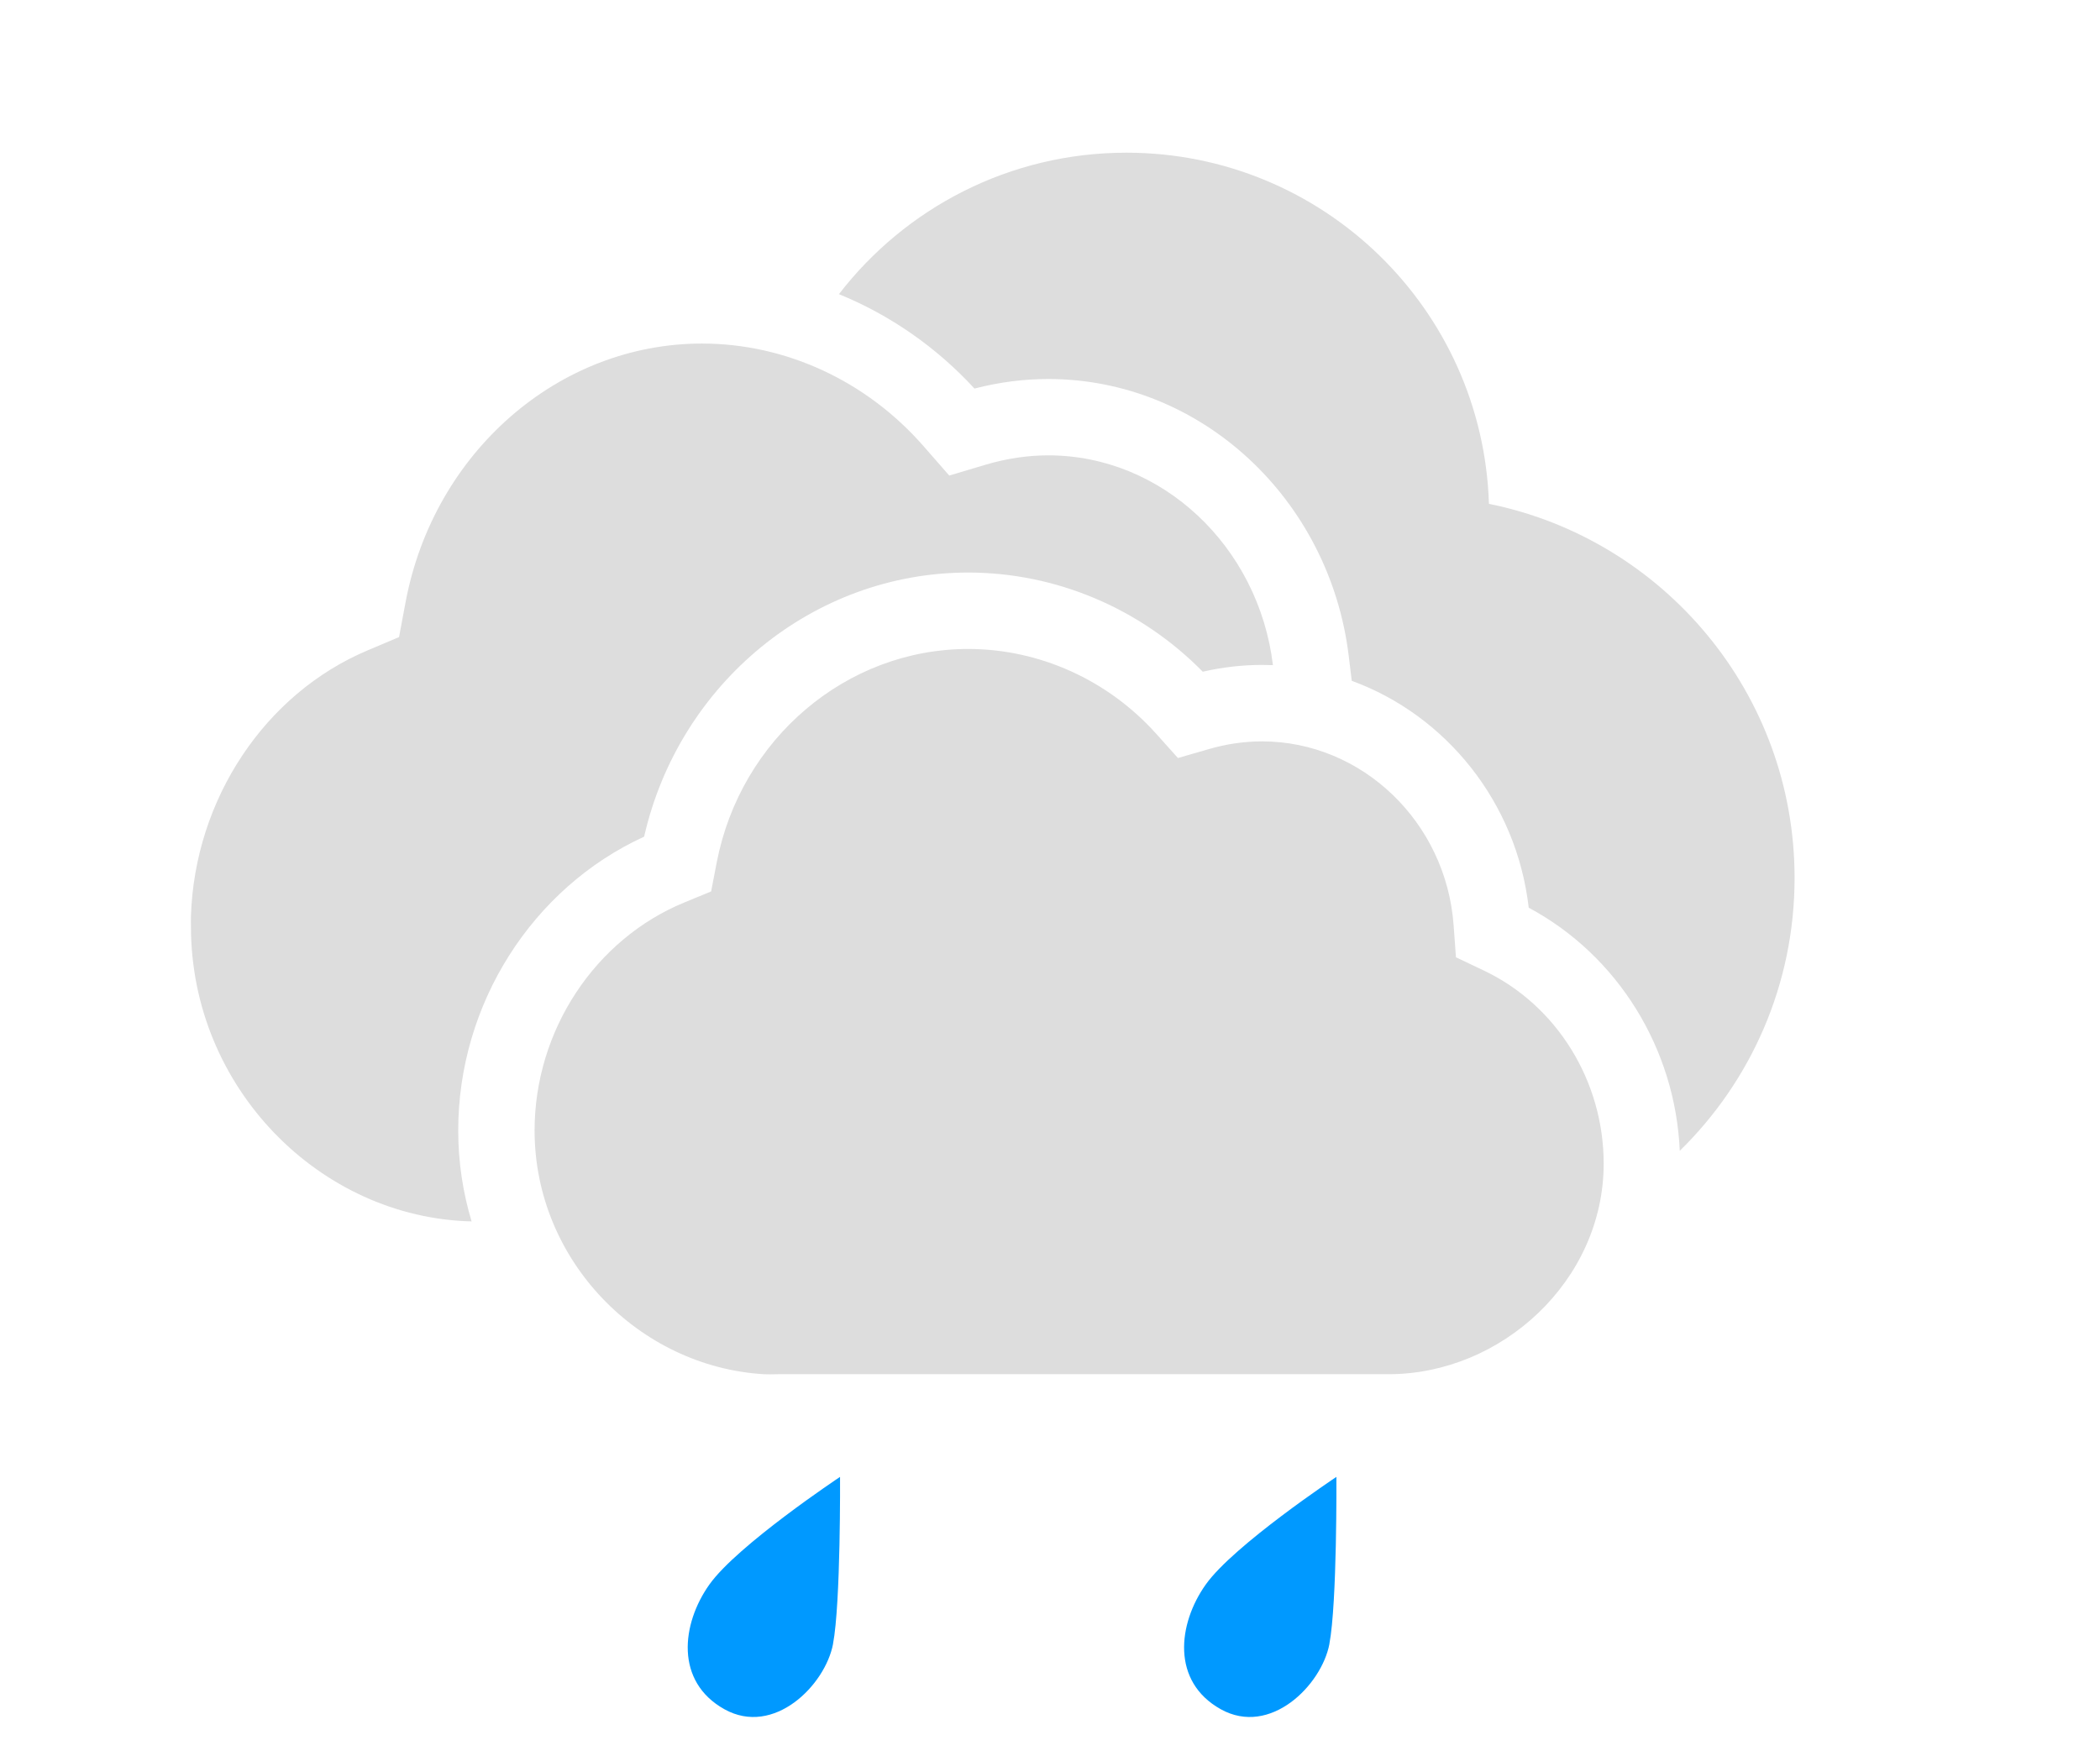
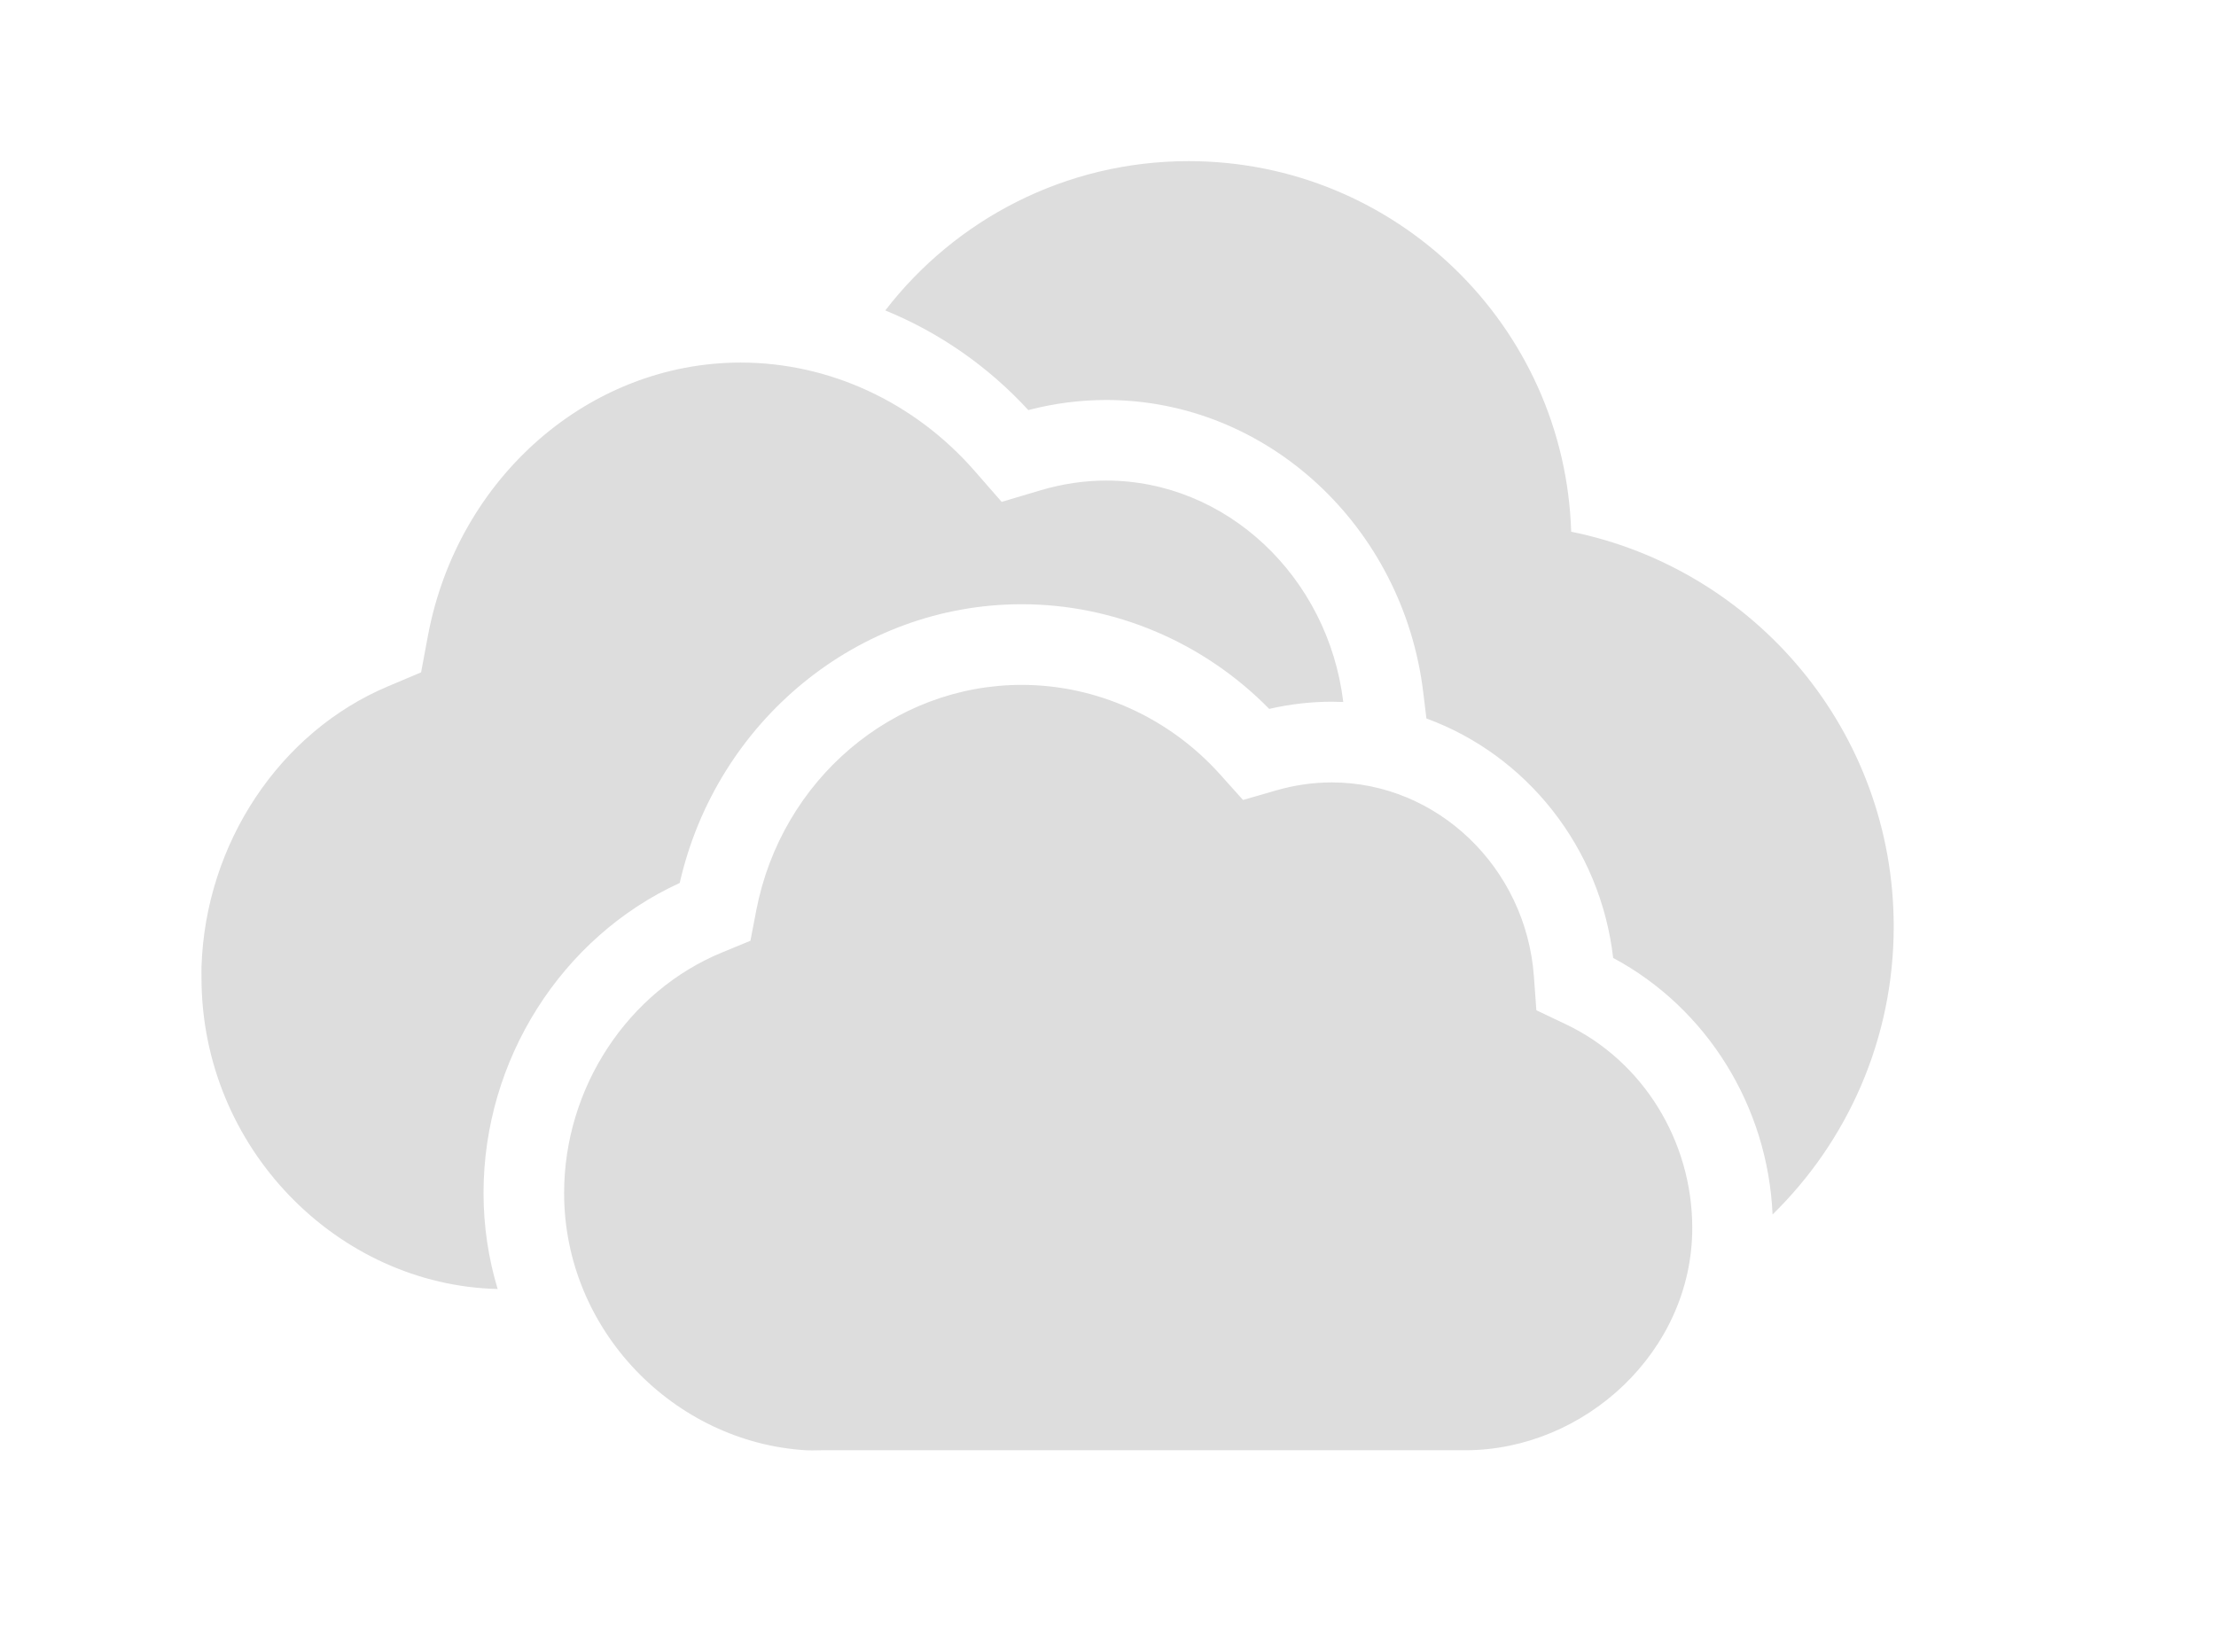
- <svg xmlns="http://www.w3.org/2000/svg" height="46" viewbox="0 0 55 46" width="55">
-   <g fill="none" fill-rule="evenodd">
-     <path d="m47.001 23c0 2.801-1.152 5.333-3.007 7.148-.116-2.681-1.625-5.12-3.956-6.369-.318-2.761-2.167-5.042-4.635-5.944l-.079-.65c-.496-4.101-3.86-7.256-7.868-7.256-.646 0-1.295.084-1.934.25-1.004-1.091-2.22-1.931-3.55-2.473 1.737-2.254 4.464-3.706 7.529-3.706 5.146 0 9.336 4.092 9.495 9.199 4.567.925 8.005 4.961 8.005 9.801zm-42 1.27c0-.087-.003-.184 0-.27.098-3.059 1.936-5.829 4.629-6.963l.821-.347.172-.919c.739-3.924 4.005-6.771 7.762-6.771 2.195 0 4.309.979 5.802 2.687l.674.771.954-.284c.544-.162 1.096-.245 1.641-.245 2.983 0 5.507 2.388 5.883 5.496-.095-.004-.19-.006-.285-.006-.519 0-1.039.06-1.553.178-1.625-1.655-3.84-2.598-6.143-2.598-4.06 0-7.573 2.901-8.488 6.919-2.938 1.347-4.869 4.391-4.869 7.696 0 .827.123 1.627.35 2.383-3.965-.093-7.35-3.496-7.35-7.728zm33.131.808.738.351c1.903.907 3.131 2.89 3.131 5.053 0 3.068-2.676 5.518-5.635 5.518h-.365-15.623c-.168.005-.294.005-.377 0-3.262-.198-6-2.971-6-6.385 0-2.611 1.578-5.012 3.927-5.975l.697-.287.146-.759c.627-3.242 3.399-5.593 6.586-5.593 1.862 0 3.656.809 4.923 2.22l.571.637.809-.234c.462-.134.93-.202 1.392-.202 2.621 0 4.825 2.117 5.019 4.819z" fill="#ddd" />
-     <g fill="#09f">
-       <path d="m4.818 4.067c-.205 1.079-1.55 2.434-2.847 1.709s-1.124-2.235-.392-3.266 3.422-2.82 3.422-2.82.021 3.297-.184 4.376z" transform="translate(17 39)" />
-       <path d="m4.818 4.067c-.205 1.079-1.55 2.434-2.847 1.709s-1.124-2.235-.392-3.266 3.422-2.82 3.422-2.82.021 3.297-.184 4.376z" transform="translate(30 39)" />
-     </g>
-   </g>
+ <svg xmlns="http://www.w3.org/2000/svg" height="41" viewbox="0 0 55 41" width="55">
+   <path d="m47.001 23c0 2.801-1.152 5.333-3.007 7.148-.116-2.681-1.625-5.12-3.956-6.369-.318-2.761-2.167-5.042-4.635-5.944l-.079-.65c-.496-4.101-3.86-7.256-7.868-7.256-.646 0-1.295.084-1.934.25-1.004-1.091-2.22-1.931-3.55-2.473 1.737-2.254 4.464-3.706 7.529-3.706 5.146 0 9.336 4.092 9.495 9.199 4.567.925 8.005 4.961 8.005 9.801zm-42 1.27c0-.087-.003-.184 0-.27.098-3.059 1.936-5.829 4.629-6.963l.821-.347.172-.919c.739-3.924 4.005-6.771 7.762-6.771 2.195 0 4.309.979 5.802 2.687l.674.771.954-.284c.544-.162 1.096-.245 1.641-.245 2.983 0 5.507 2.388 5.883 5.496-.095-.004-.19-.006-.285-.006-.519 0-1.039.06-1.553.178-1.625-1.655-3.84-2.598-6.143-2.598-4.06 0-7.573 2.901-8.488 6.919-2.938 1.347-4.869 4.391-4.869 7.696 0 .827.123 1.627.35 2.383-3.965-.093-7.35-3.496-7.35-7.728zm33.131.808.738.351c1.903.907 3.131 2.89 3.131 5.053 0 3.068-2.676 5.518-5.635 5.518h-.365-15.623c-.168.005-.294.005-.377 0-3.262-.198-6-2.971-6-6.385 0-2.611 1.578-5.012 3.927-5.975l.697-.287.146-.759c.627-3.242 3.399-5.593 6.586-5.593 1.862 0 3.656.809 4.923 2.22l.571.637.809-.234c.462-.134.93-.202 1.392-.202 2.621 0 4.825 2.117 5.019 4.819z" fill="#ddd" fill-rule="evenodd" />
</svg>
